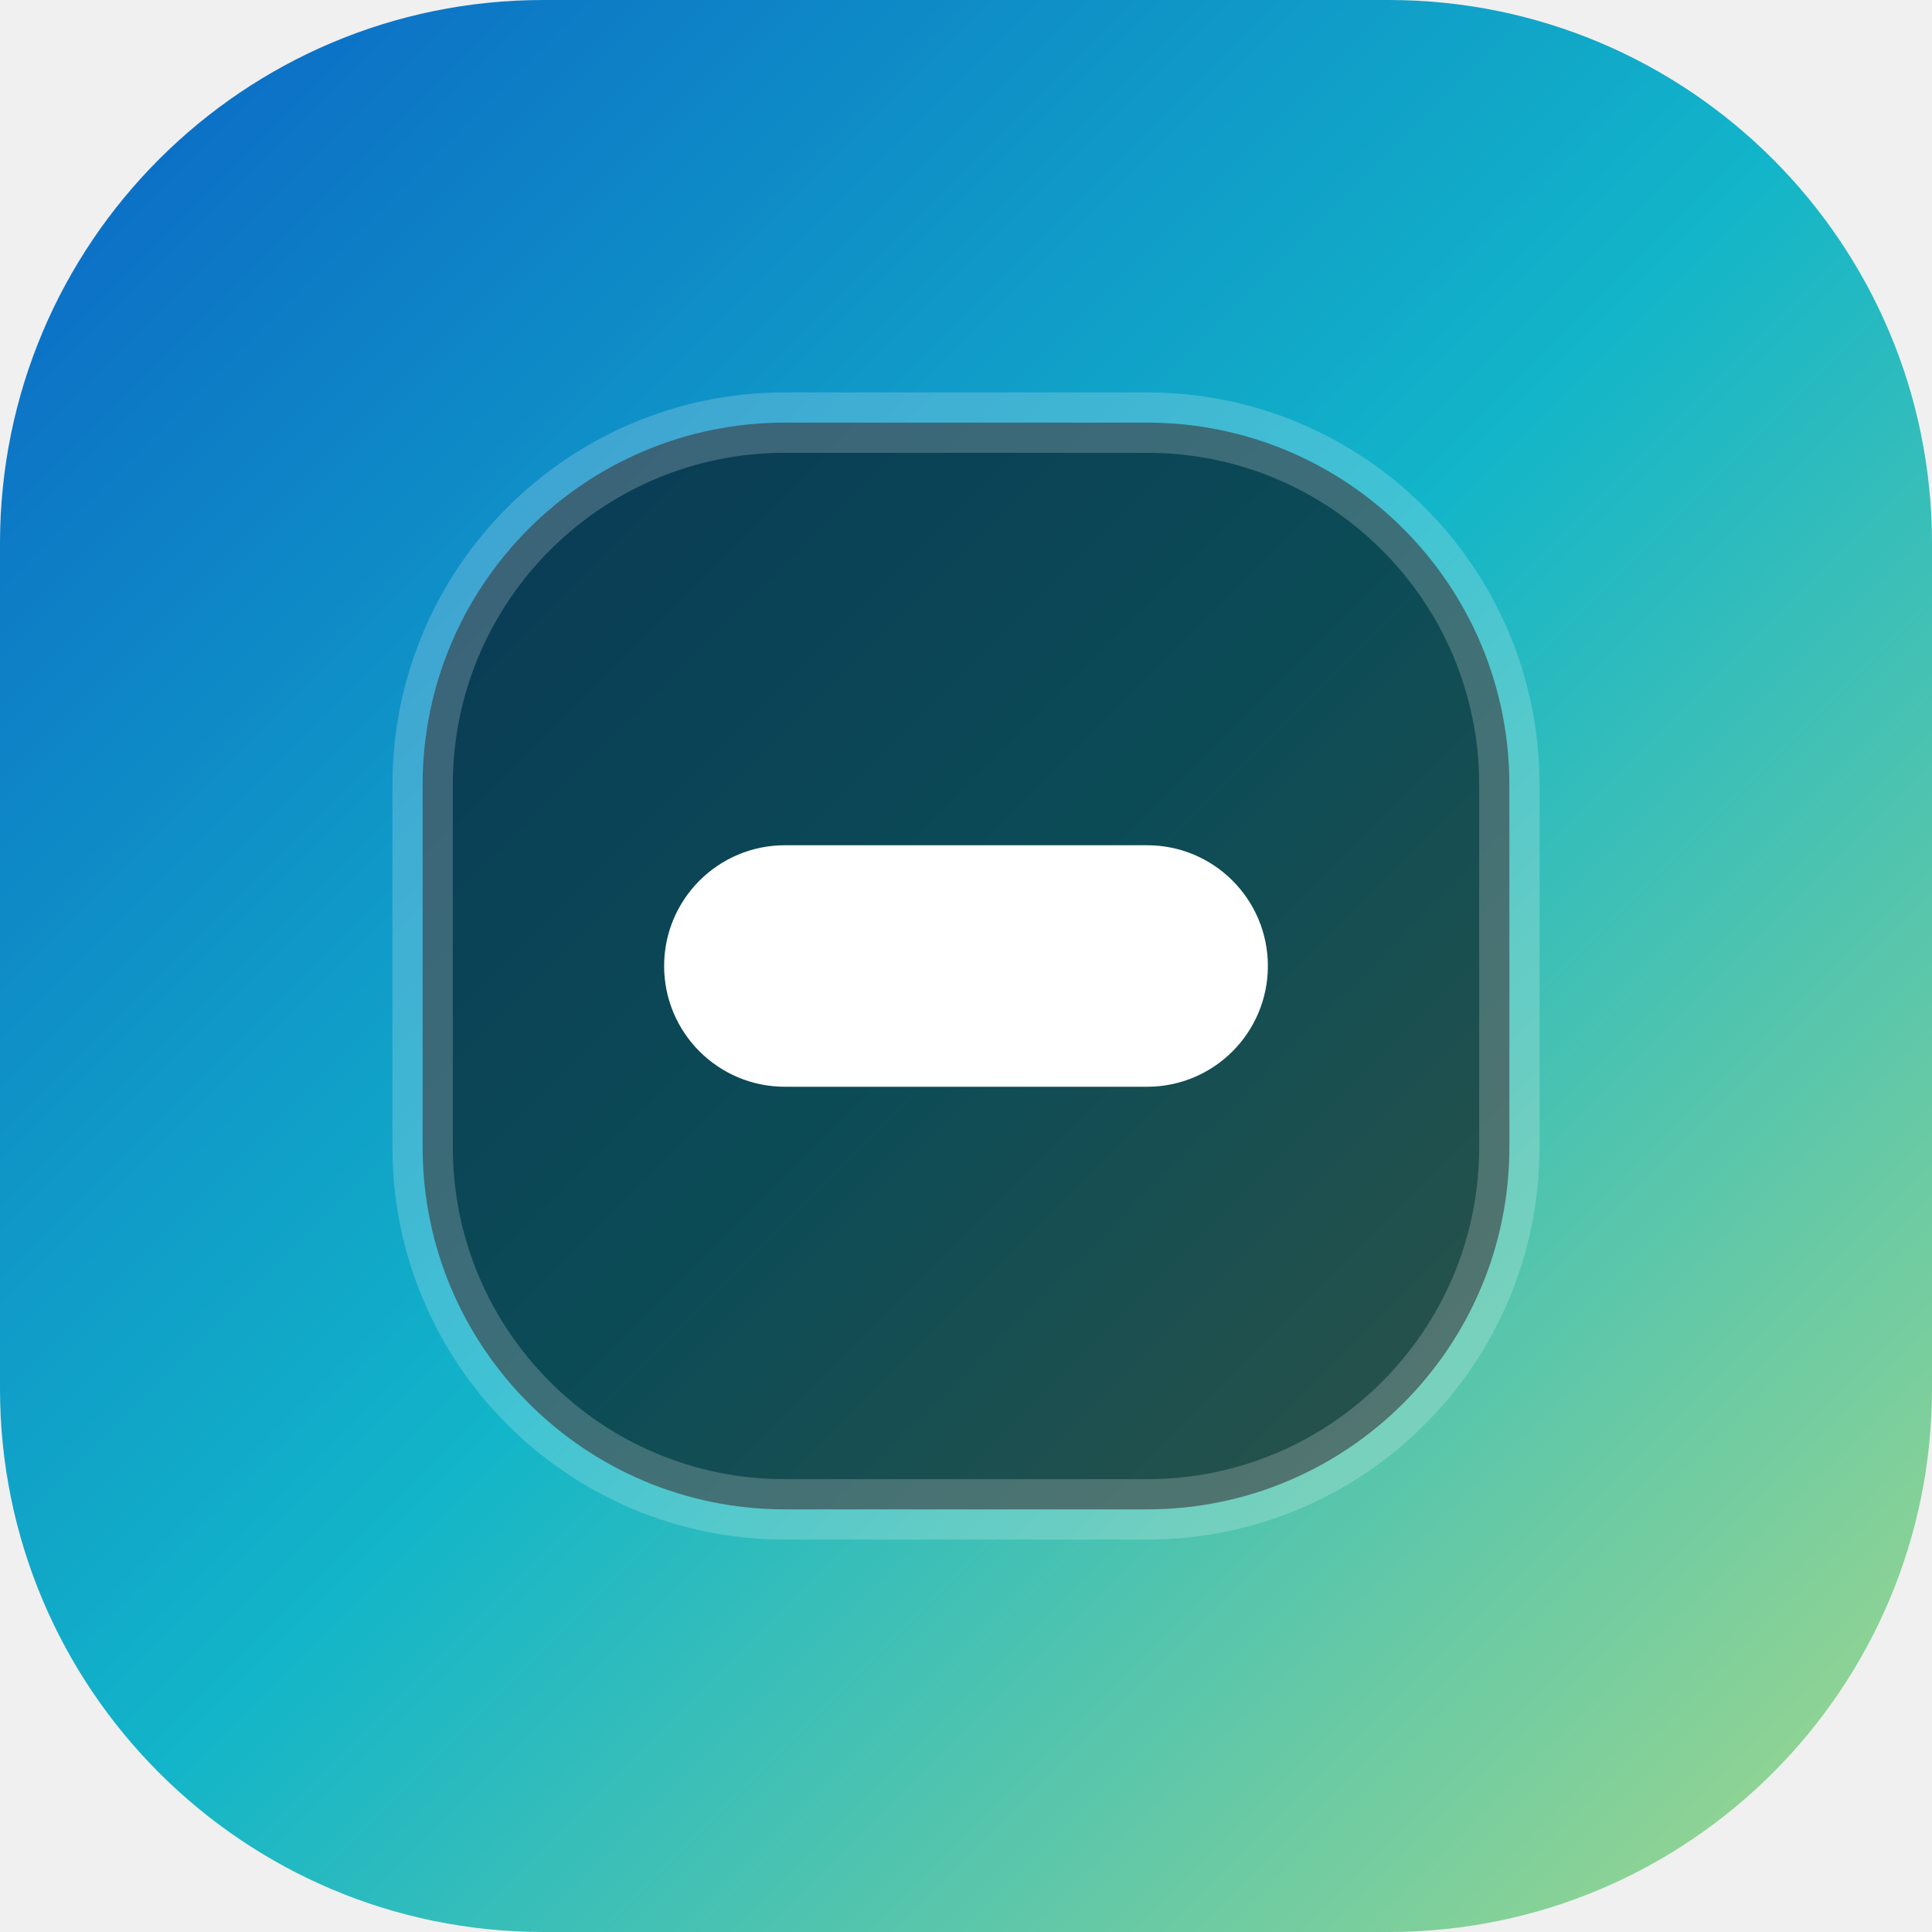
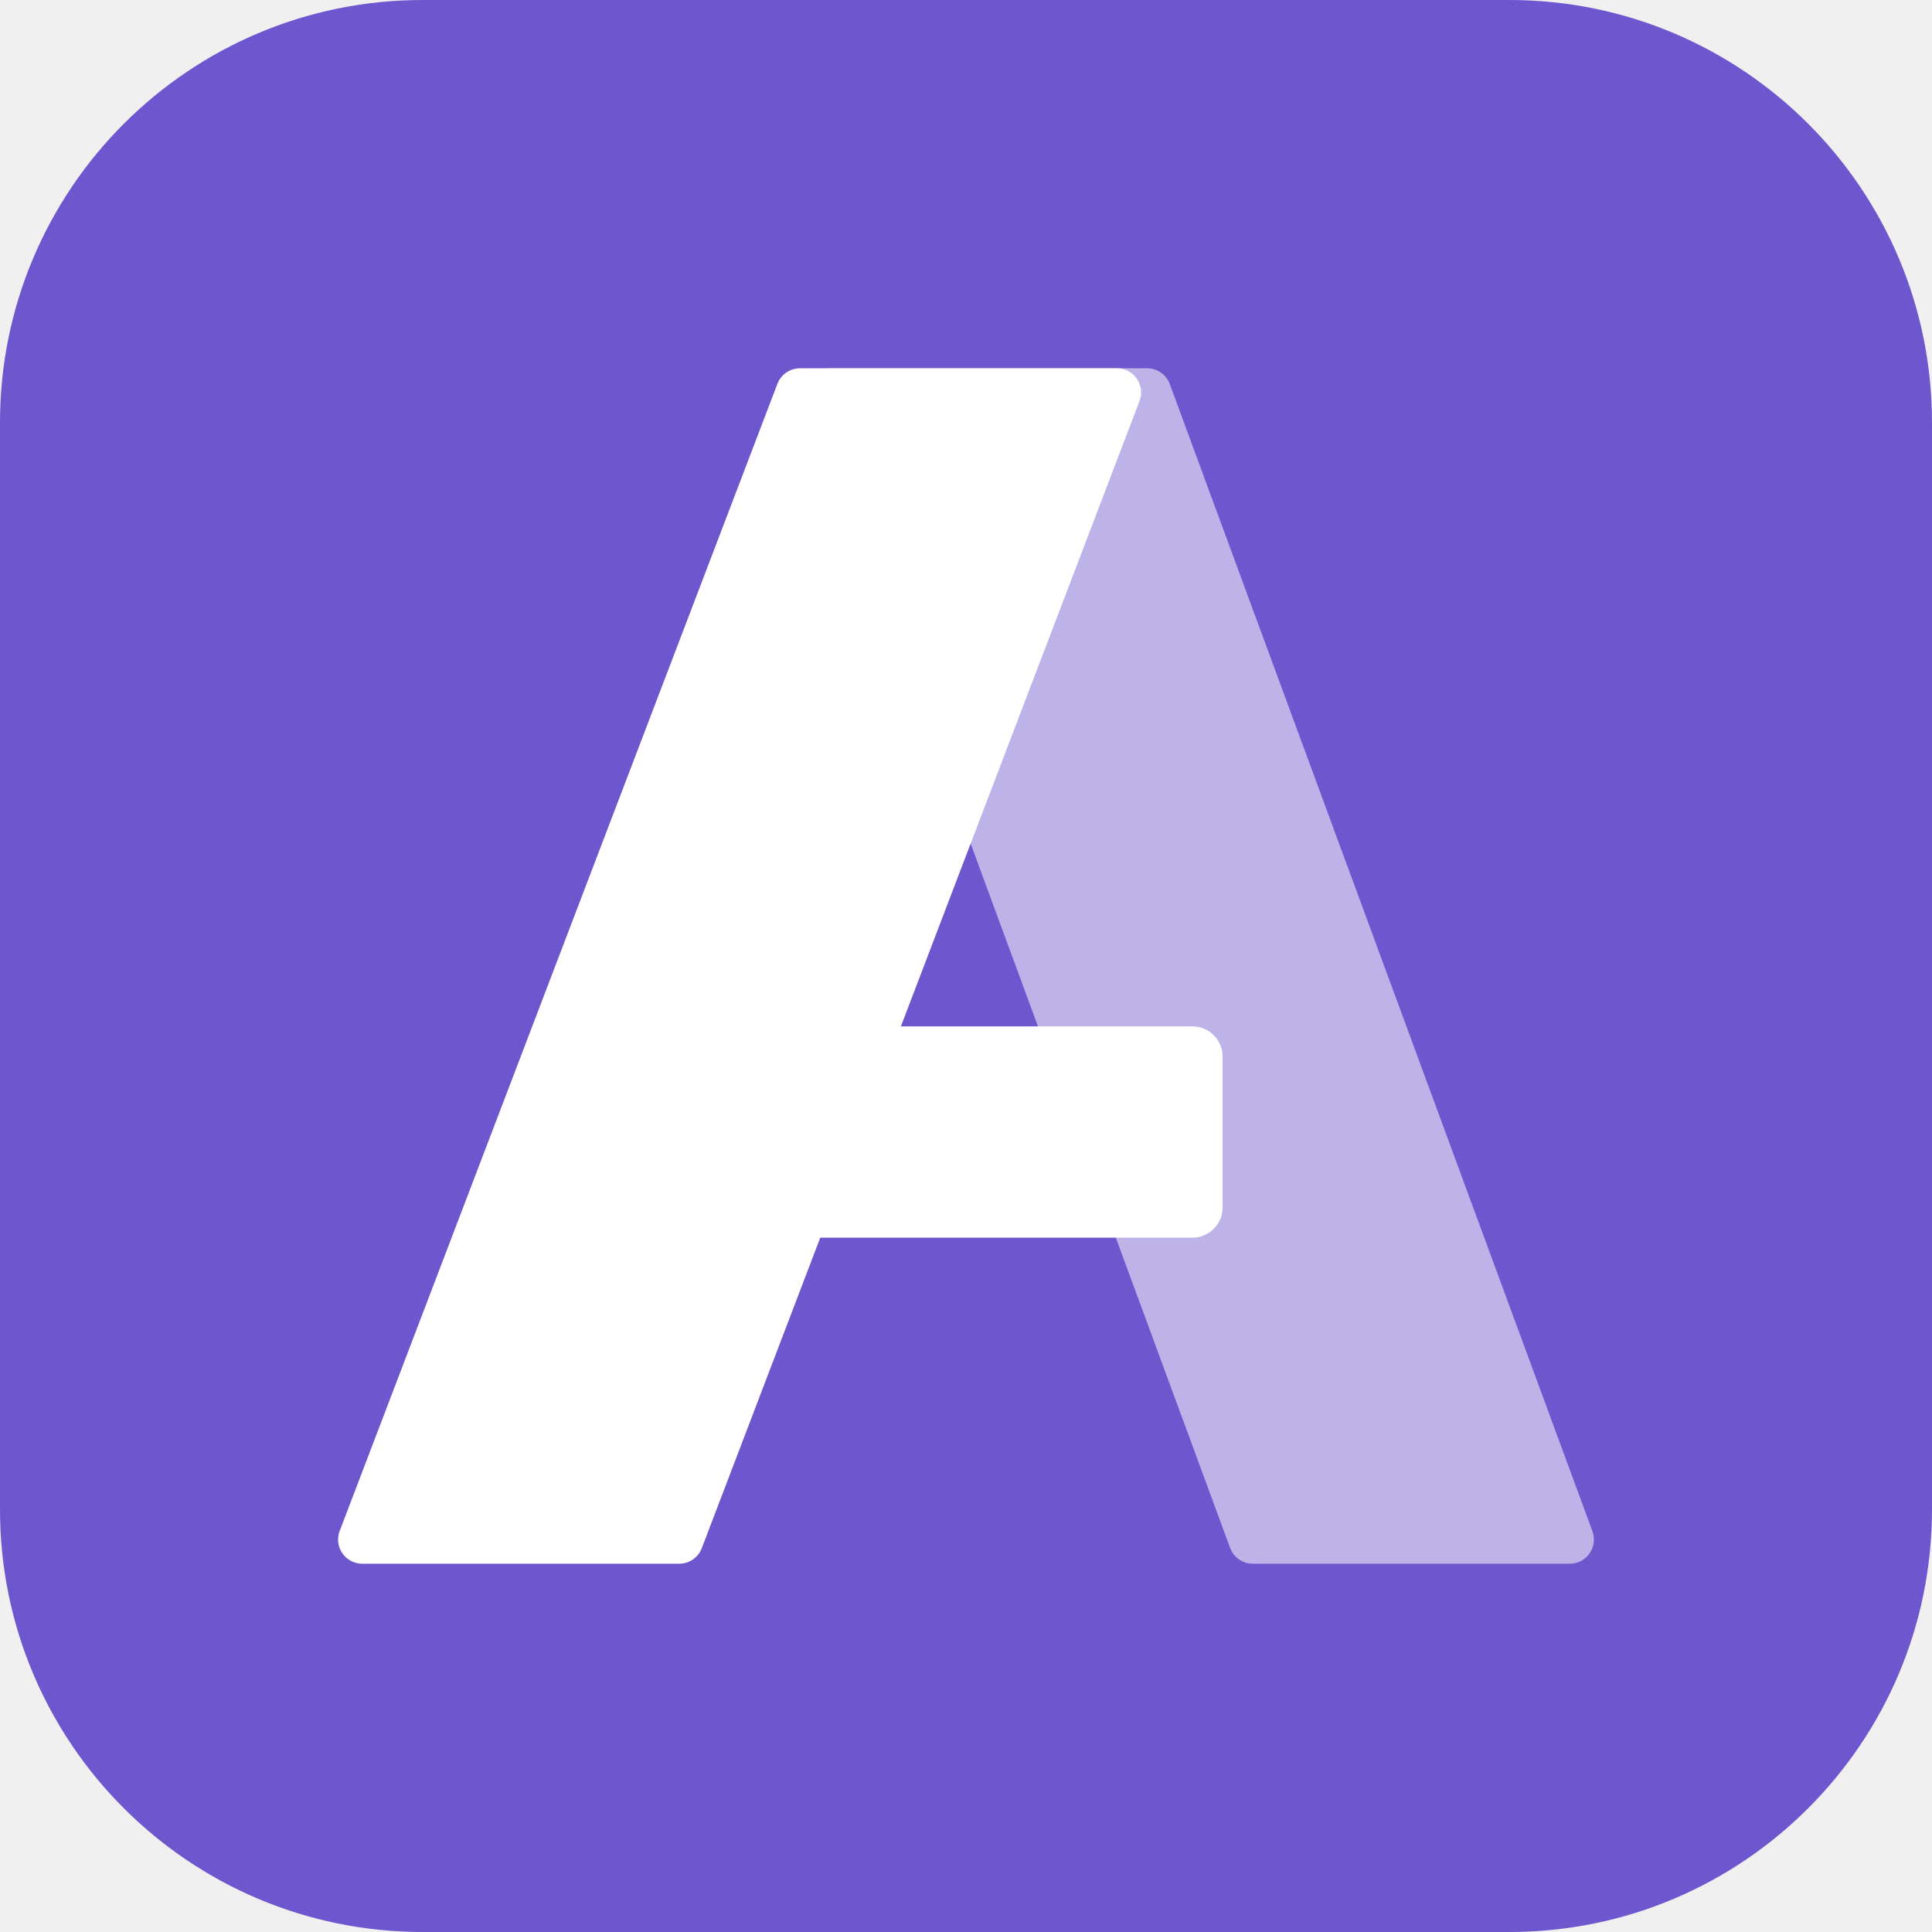
- <svg xmlns="http://www.w3.org/2000/svg" viewBox="0 0 32 32">
-   <defs>
-     <linearGradient id="g" x1="0" y1="0" x2="1" y2="1">
-       <stop offset="0" stop-color="#0b63c5" />
-       <stop offset=".5" stop-color="#12b5c9" />
-       <stop offset="1" stop-color="#a7d98a" />
-     </linearGradient>
-   </defs>
-   <rect width="32" height="32" rx="9" fill="url(#g)" />
-   <rect x="7" y="7" width="18" height="18" rx="6" fill="#07050b" fill-opacity=".6" stroke="#fff" stroke-opacity=".2" />
-   <rect x="11" y="14" width="10" height="4" rx="2" fill="#fff" />
+ <svg xmlns="http://www.w3.org/2000/svg" viewBox="0 0 64 64" role="img" aria-label="AgentWebUI">
+   <rect width="64" height="64" rx="14" fill="#6e56cf" />
+   <polygon points="27.5,13 38,13 52,51 41.5,51" fill="#beb3e9" stroke="#beb3e9" stroke-width="1.6" stroke-linejoin="round" />
+   <polygon points="12,51 22.5,51 37,13 26.5,13" fill="#ffffff" stroke="#ffffff" stroke-width="1.6" stroke-linejoin="round" />
+   <rect x="22.5" y="34" width="18" height="7" rx="1" fill="#ffffff" />
</svg>
